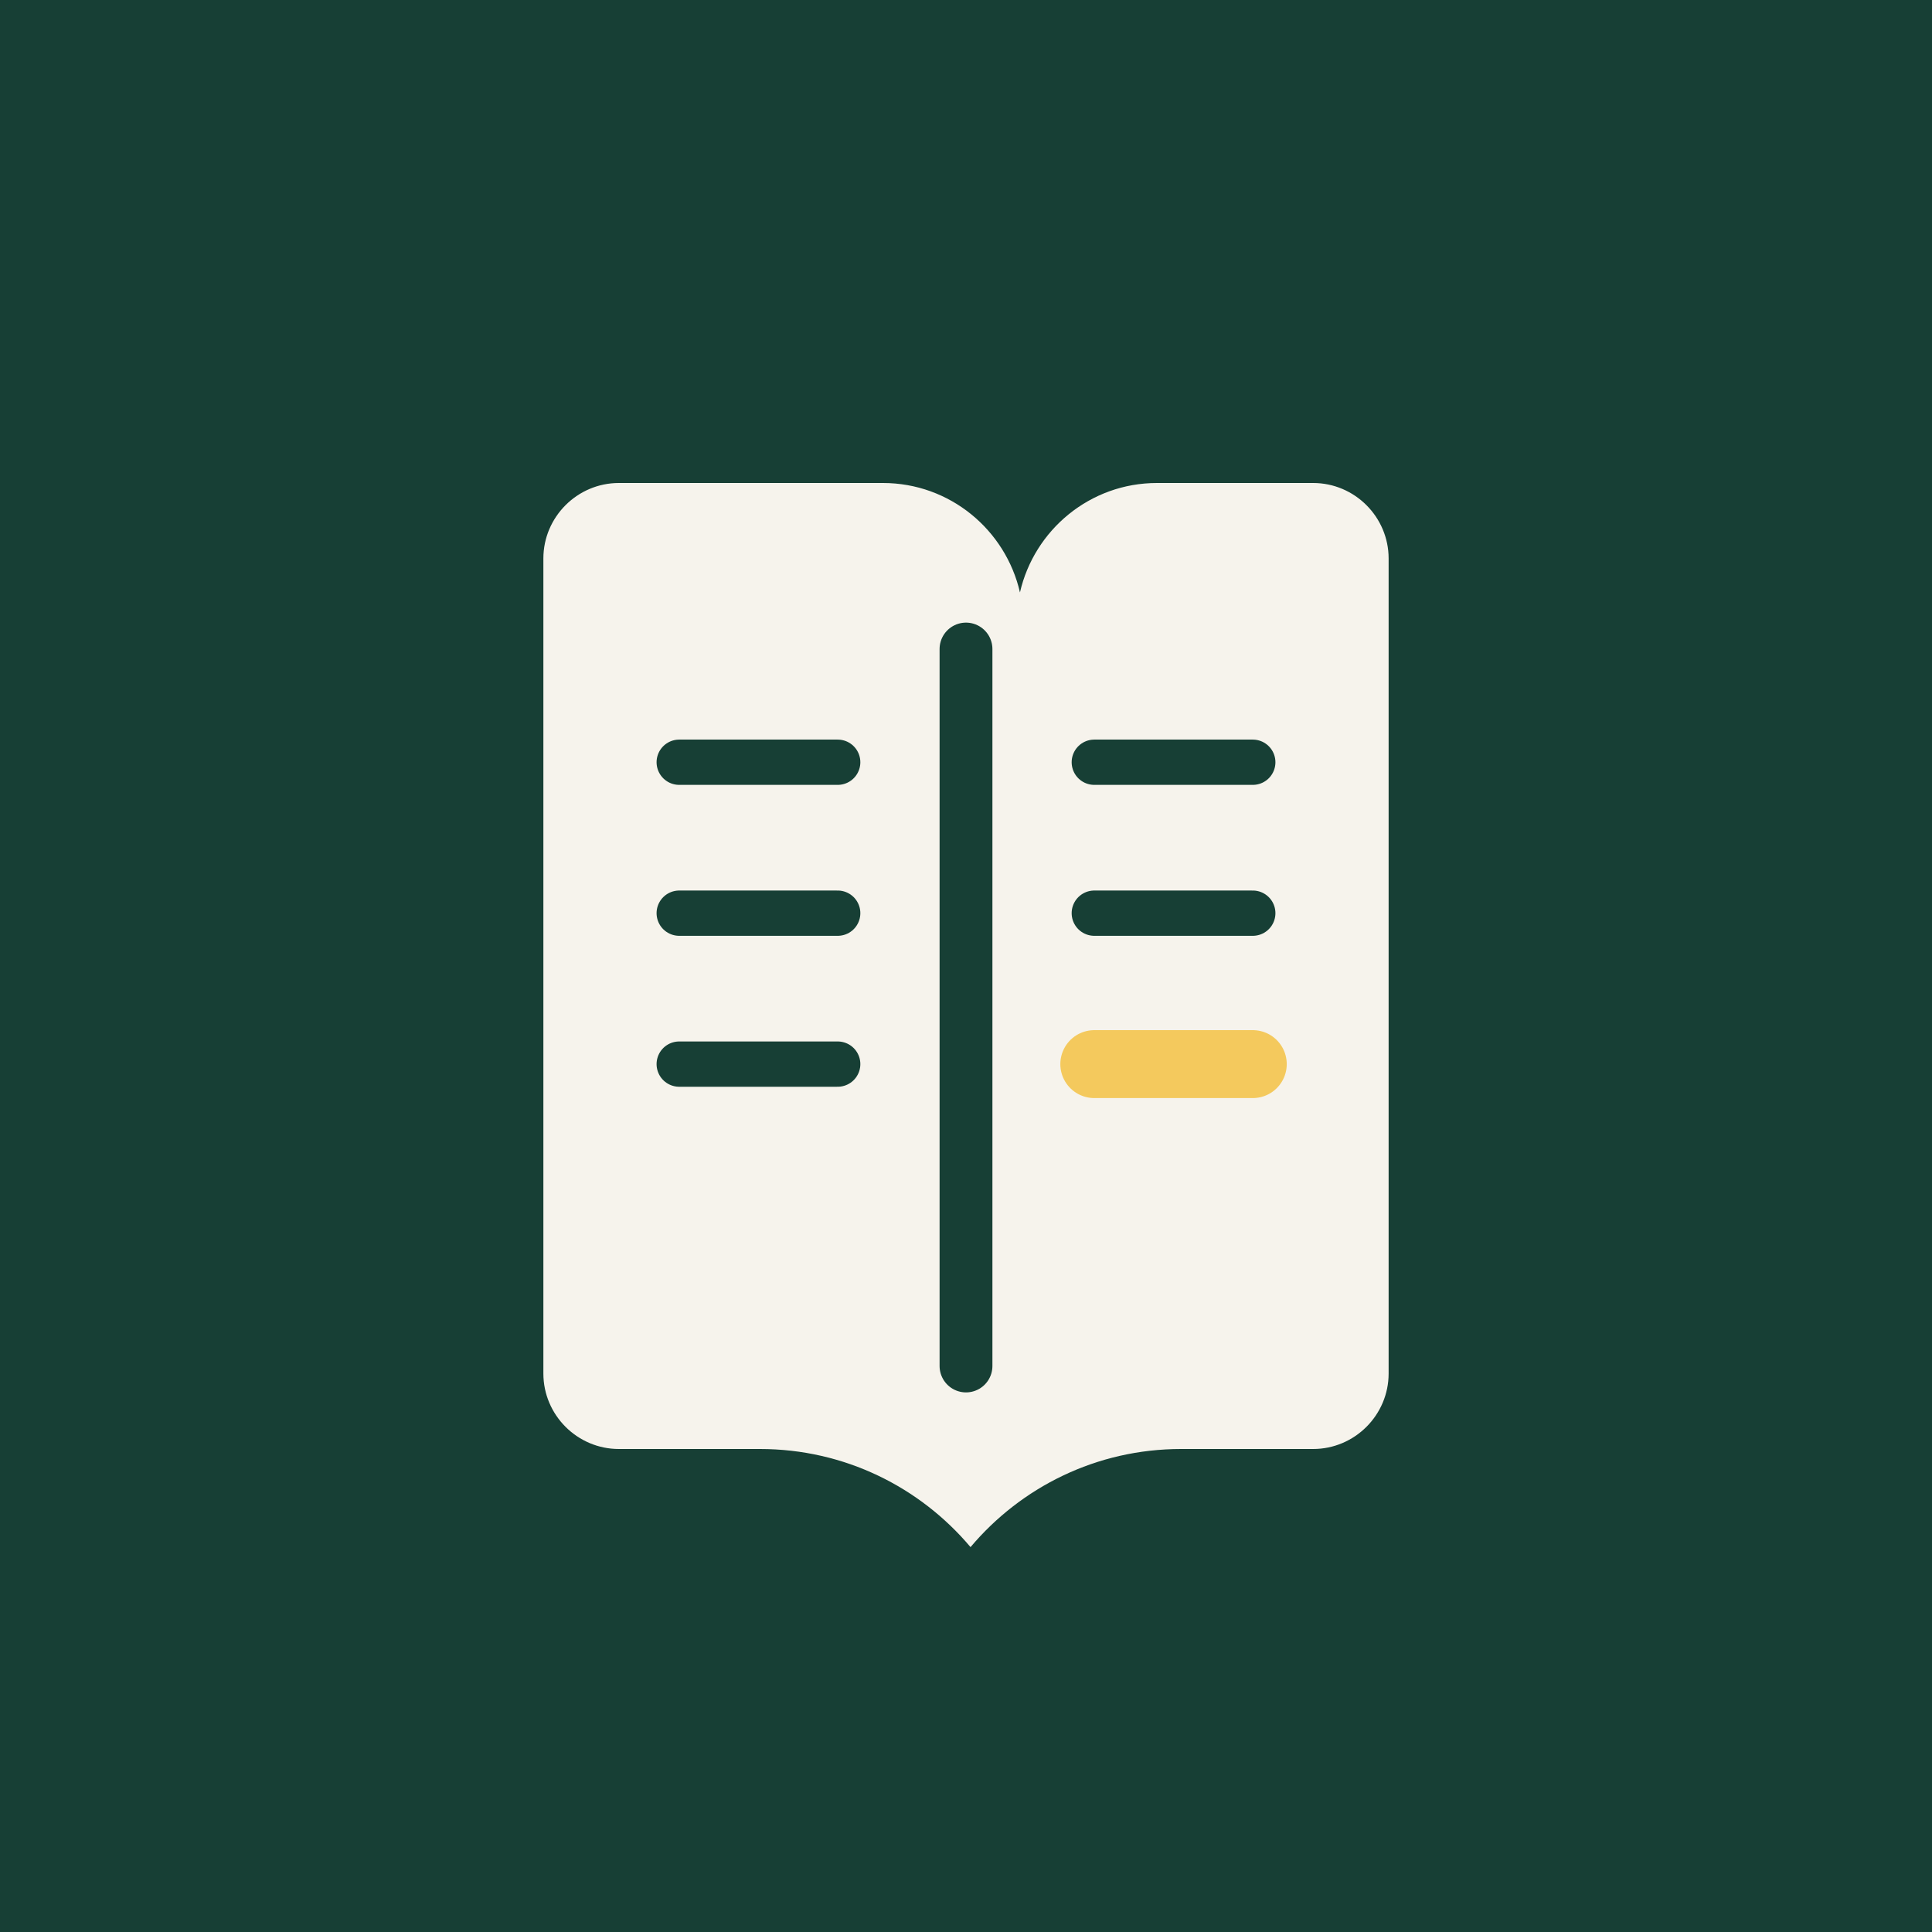
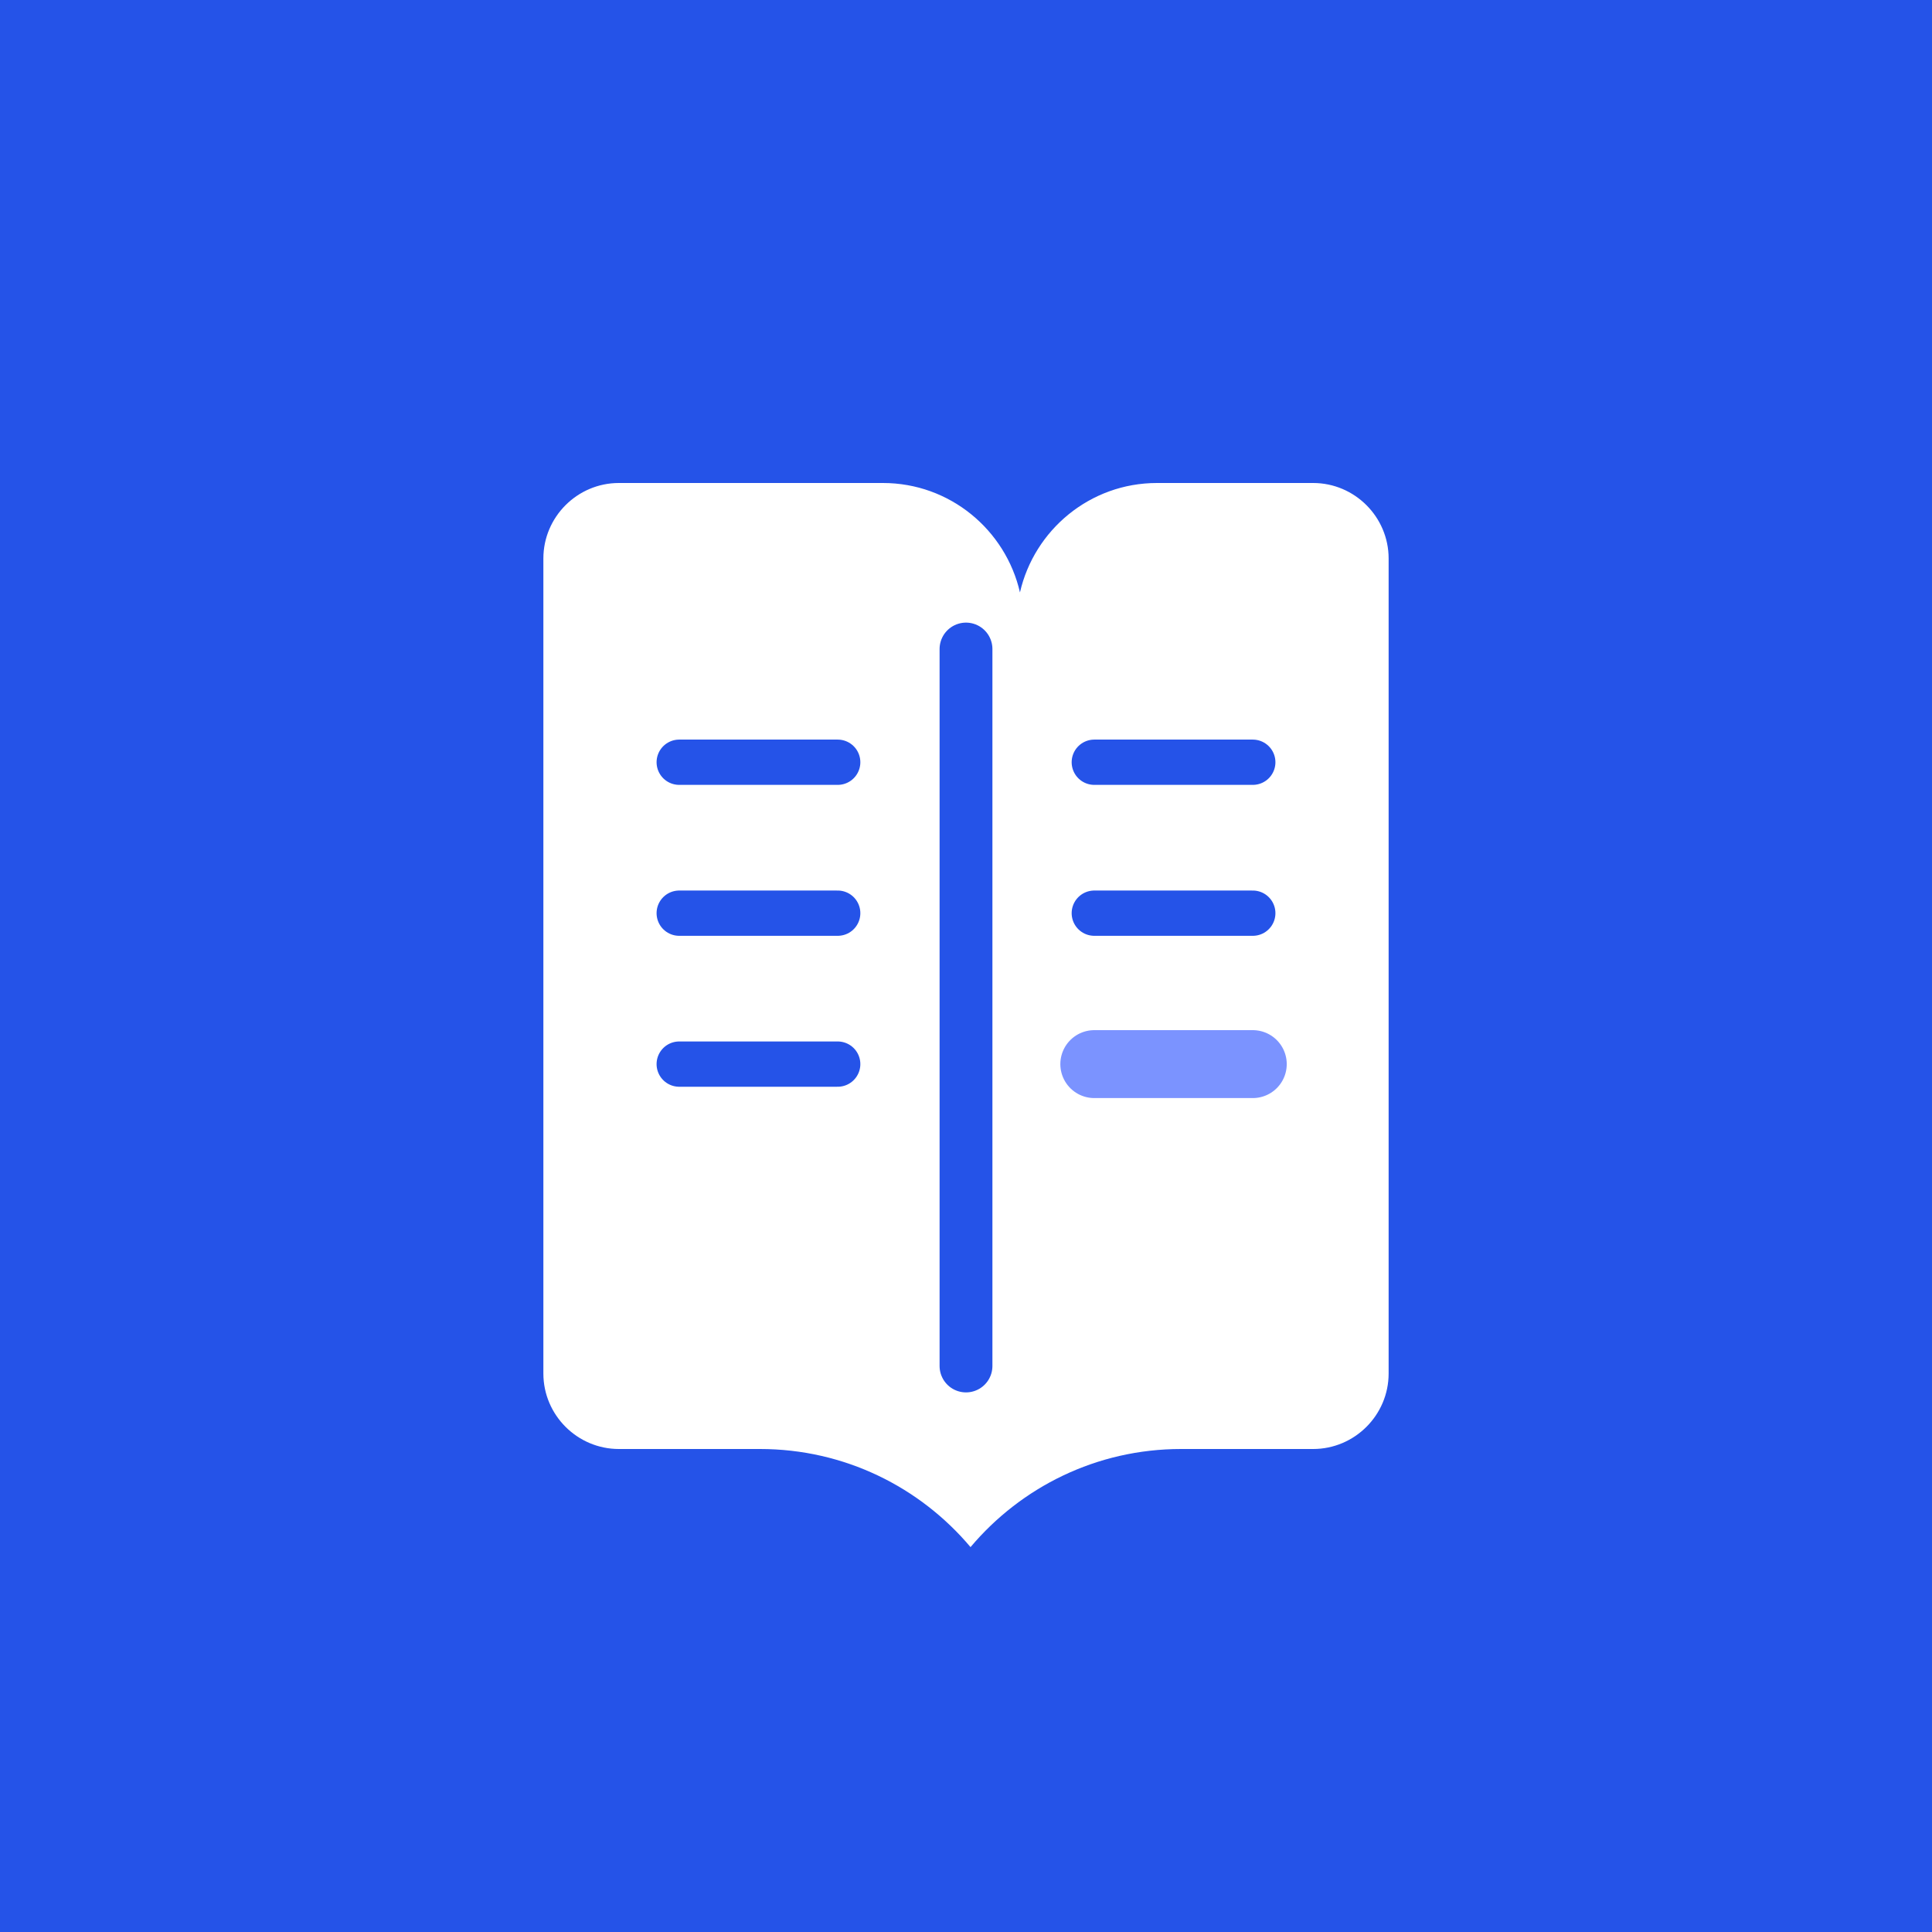
<svg xmlns="http://www.w3.org/2000/svg" viewBox="0 0 512 512" role="img" aria-label="wordeasy maskable app icon">
-   <rect width="512" height="512" fill="#173f35" />
-   <path d="M144 148c0-11 9-20 20-20h70c17.7 0 32.5 12.4 36.3 29 3.8-16.6 18.6-29 36.3-29H348c11 0 20 9 20 20v216c0 11-9 20-20 20h-35c-22.4 0-42.4 10.1-55.8 26-13.4-15.9-33.4-26-55.8-26H164c-11 0-20-9-20-20V148Z" fill="#f6f3ec" />
-   <path d="M256 172v190" stroke="#173f35" stroke-width="14" stroke-linecap="round" />
-   <path d="M180 202h42M180 242h42M180 282h42M290 202h42M290 242h42" stroke="#173f35" stroke-width="12" stroke-linecap="round" />
-   <path d="M290 282h42" stroke="#f4c95d" stroke-width="18" stroke-linecap="round" />
+   <rect width="512" height="512" fill="#2553e8" />
+   <path d="M144 148c0-11 9-20 20-20h70c17.7 0 32.5 12.4 36.3 29 3.8-16.6 18.6-29 36.3-29H348c11 0 20 9 20 20v216c0 11-9 20-20 20h-35c-22.4 0-42.4 10.1-55.8 26-13.4-15.9-33.4-26-55.8-26H164c-11 0-20-9-20-20V148Z" fill="#ffffff" />
+   <path d="M256 172v190" stroke="#2553e8" stroke-width="14" stroke-linecap="round" />
+   <path d="M180 202h42M180 242h42M180 282h42M290 202h42M290 242h42" stroke="#2553e8" stroke-width="12" stroke-linecap="round" />
+   <path d="M290 282h42" stroke="#7b93ff" stroke-width="18" stroke-linecap="round" />
</svg>
